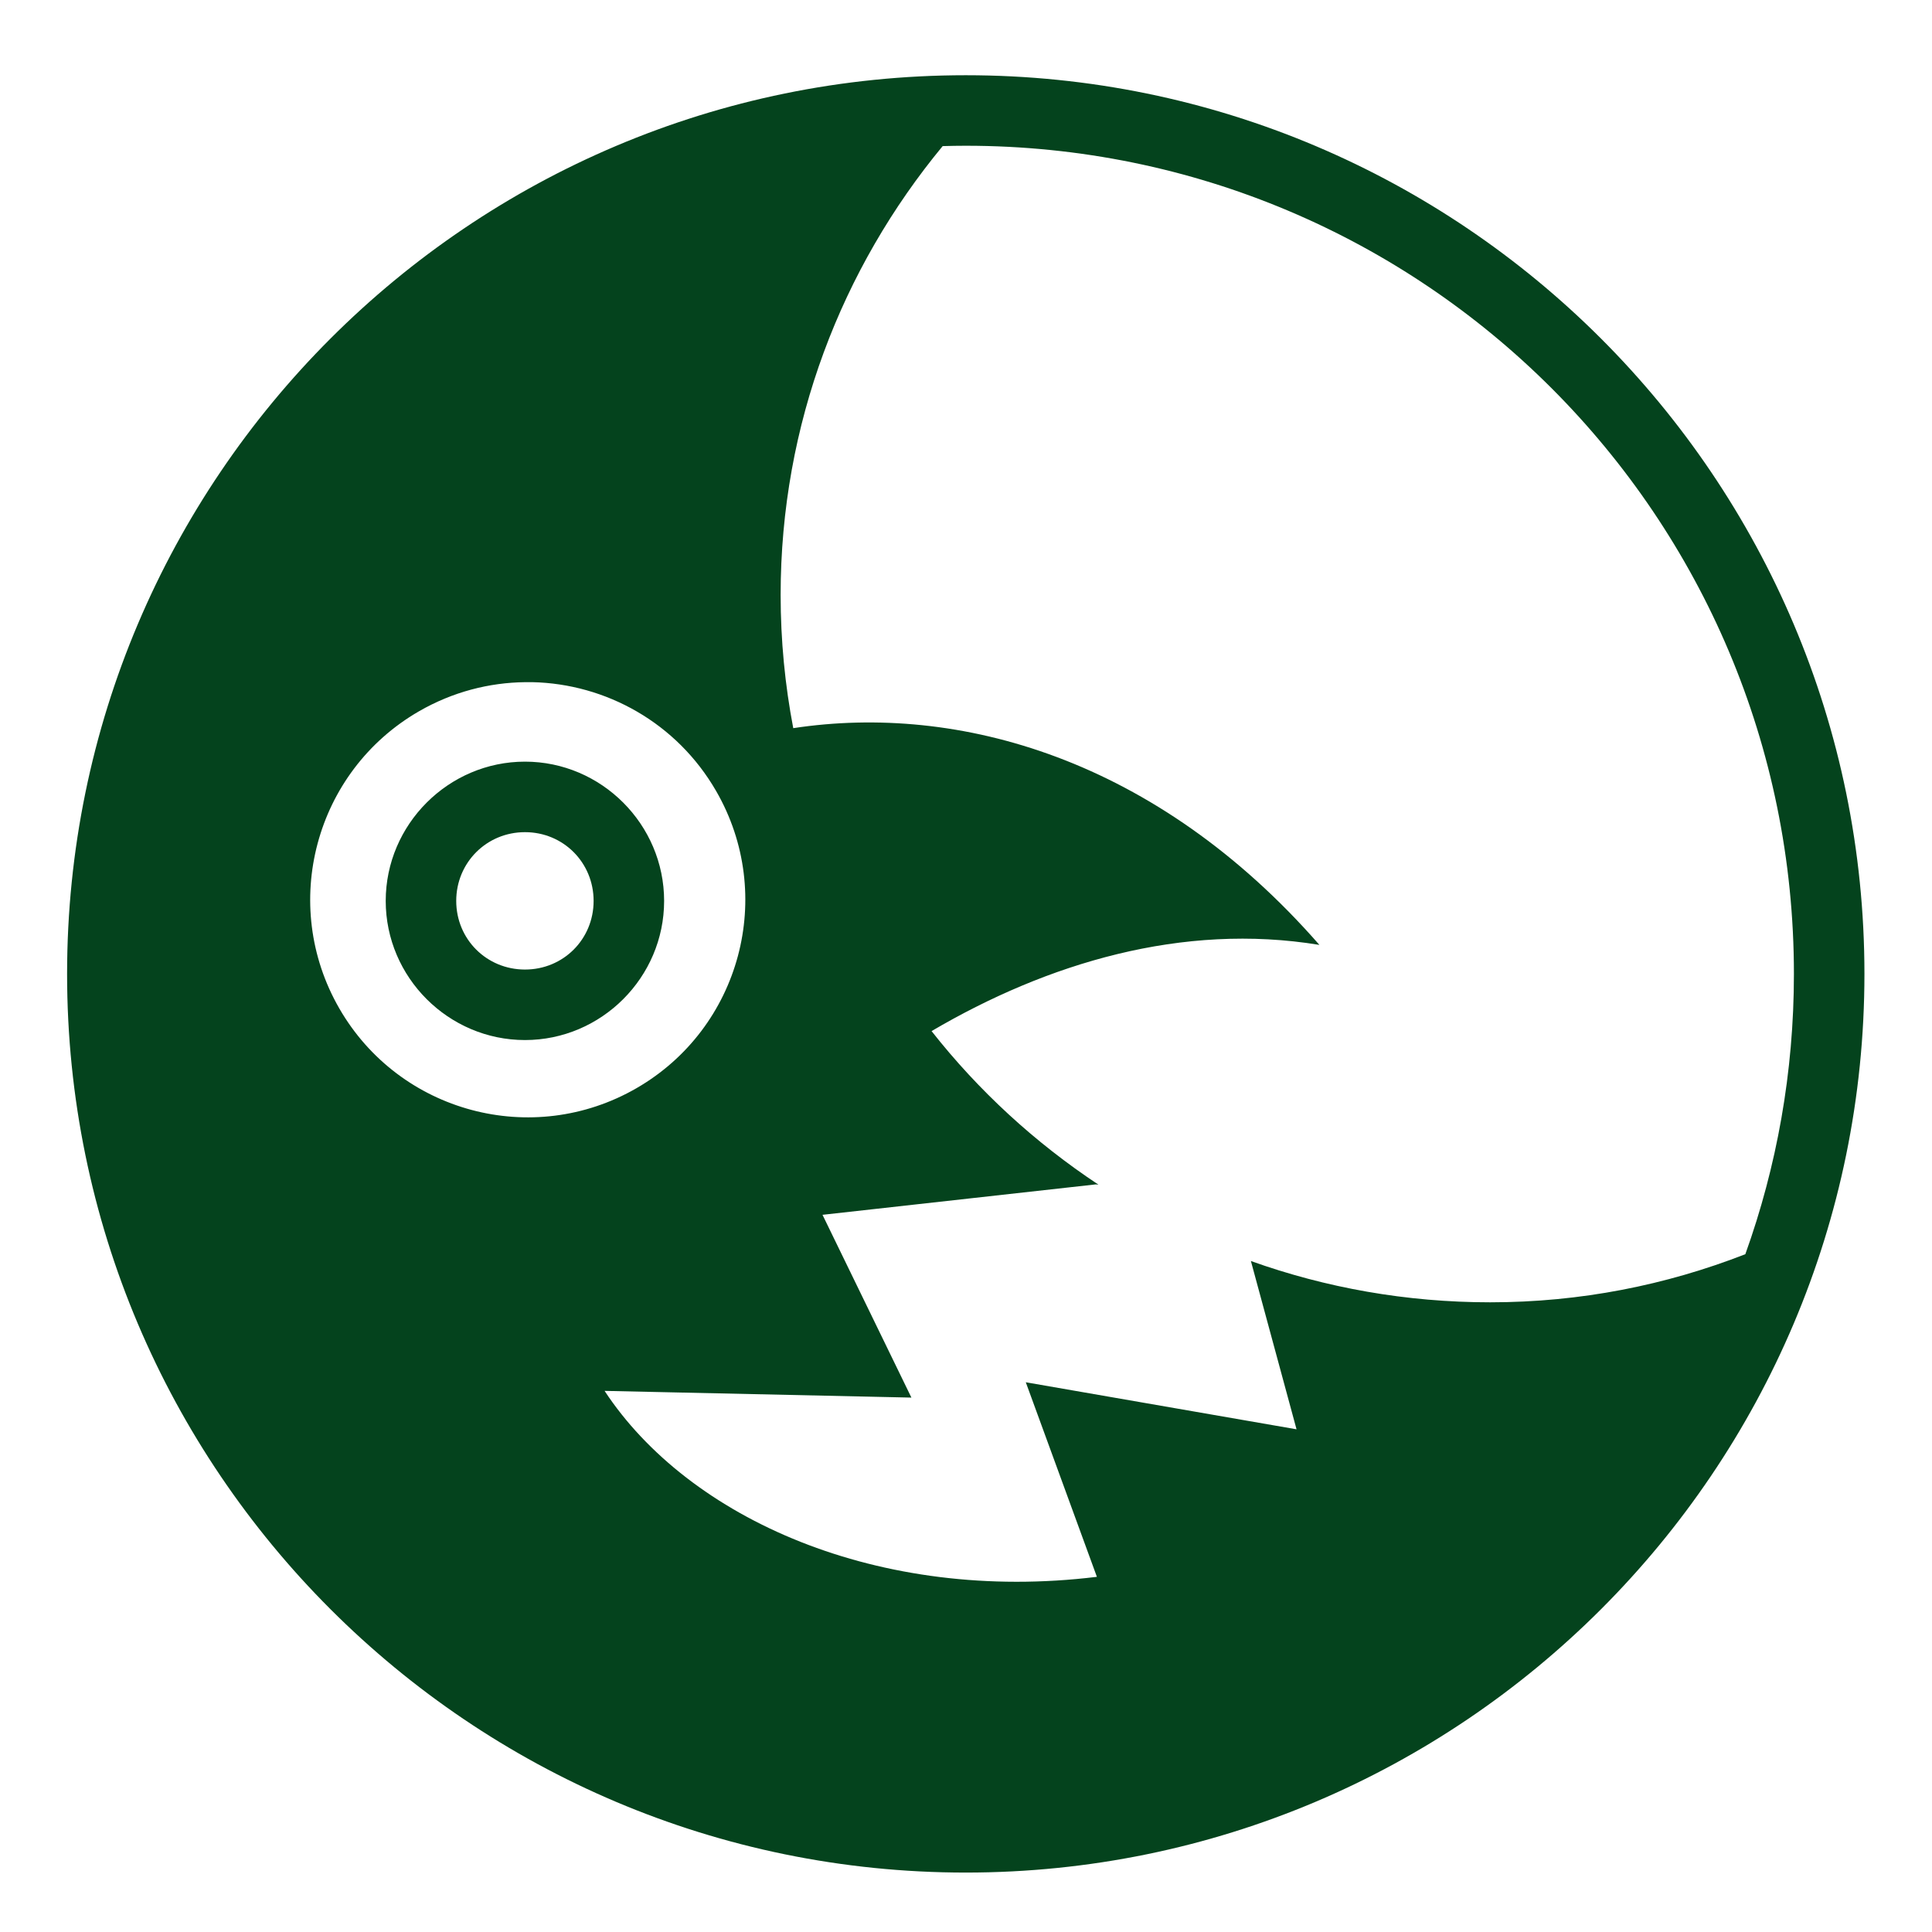
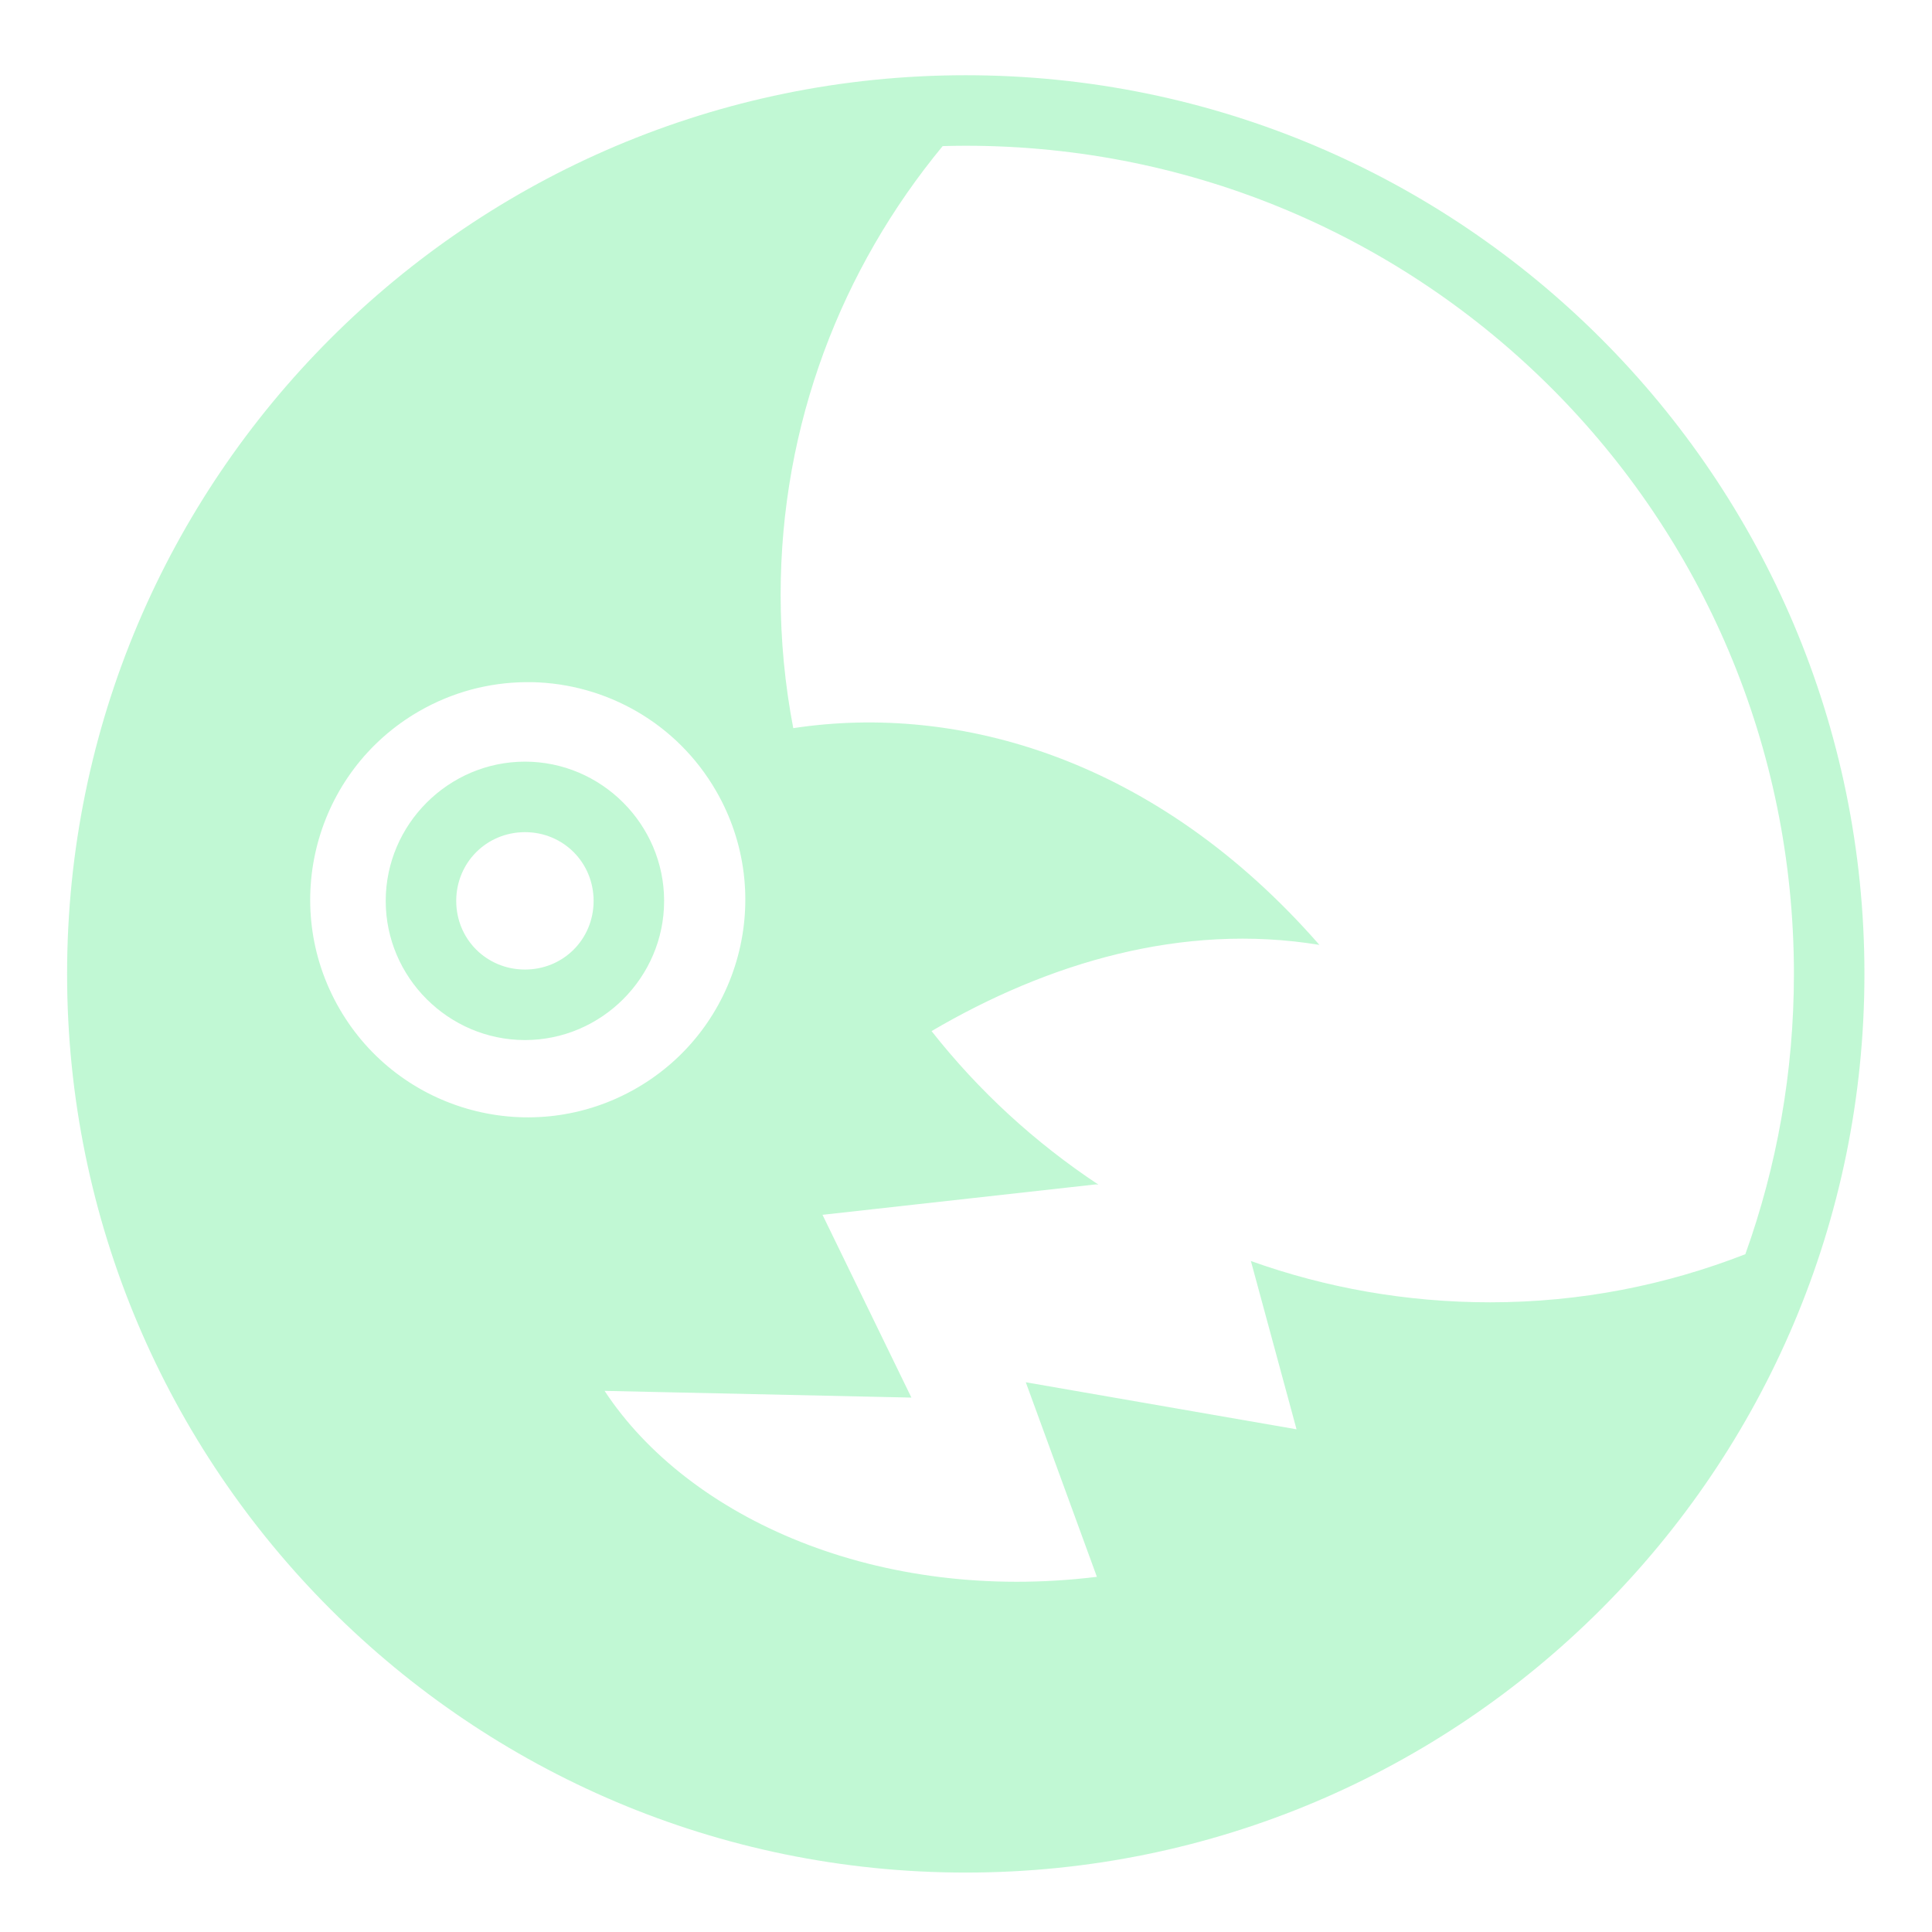
- <svg xmlns="http://www.w3.org/2000/svg" stroke="currentColor" fill="#04431D" stroke-width="0" viewBox="0 0 512 512">
+ <svg xmlns="http://www.w3.org/2000/svg" stroke="currentColor" fill="rgb(187 247 208 / 0.9)" stroke-width="0" viewBox="0 0 512 512">
  <path d="M255.938 19.938C124.514 19.938 17.78 126.67 17.78 258.094c0 131.422 106.735 238.156 238.157 238.156 131.423 0 238.157-106.734 238.157-238.156 0-131.422-106.734-238.156-238.156-238.156zm0 18.687c121.322 0 219.468 98.147 219.468 219.47 0 26.08-4.548 51.085-12.875 74.28-20.99 8.188-43.686 12.75-67.624 12.75-22.242 0-43.584-3.855-63.406-10.938l12.094 44.594-71.75-12.467 18.844 51.562c-57.855 7.1-108.19-15.432-130.47-49.28l81.313 1.78-23.56-48.438 72.436-8.062.688.063c-16.83-11.135-31.777-24.876-44.22-40.688 30.674-18.014 66.44-28.814 102.782-22.844-43.234-49.45-95.713-64.09-139.437-57.437-2.188-11.438-3.345-23.236-3.345-35.314 0-45.286 16.2-86.562 42.938-118.937 2.04-.057 4.072-.095 6.125-.095zM139.188 180.78c.638-.006 1.268-.013 1.906 0 19.467.437 38.24 10.748 48.687 28.845 15.923 27.577 6.48 62.83-21.093 78.75-27.572 15.92-62.828 6.483-78.75-21.094-15.92-27.576-6.478-62.86 21.094-78.78 8.887-5.13 18.58-7.615 28.157-7.72zm-.063 21.064c-20.26 0-36.906 16.643-36.906 36.906 0 20.263 16.644 36.875 36.905 36.875 20.26 0 36.875-16.612 36.875-36.875s-16.614-36.906-36.875-36.906zm0 18.687c10.16 0 18.188 8.058 18.188 18.22 0 10.162-8.028 18.188-18.188 18.188-10.16 0-18.22-8.026-18.22-18.188 0-10.162 8.06-18.22 18.22-18.22z" />
</svg>
